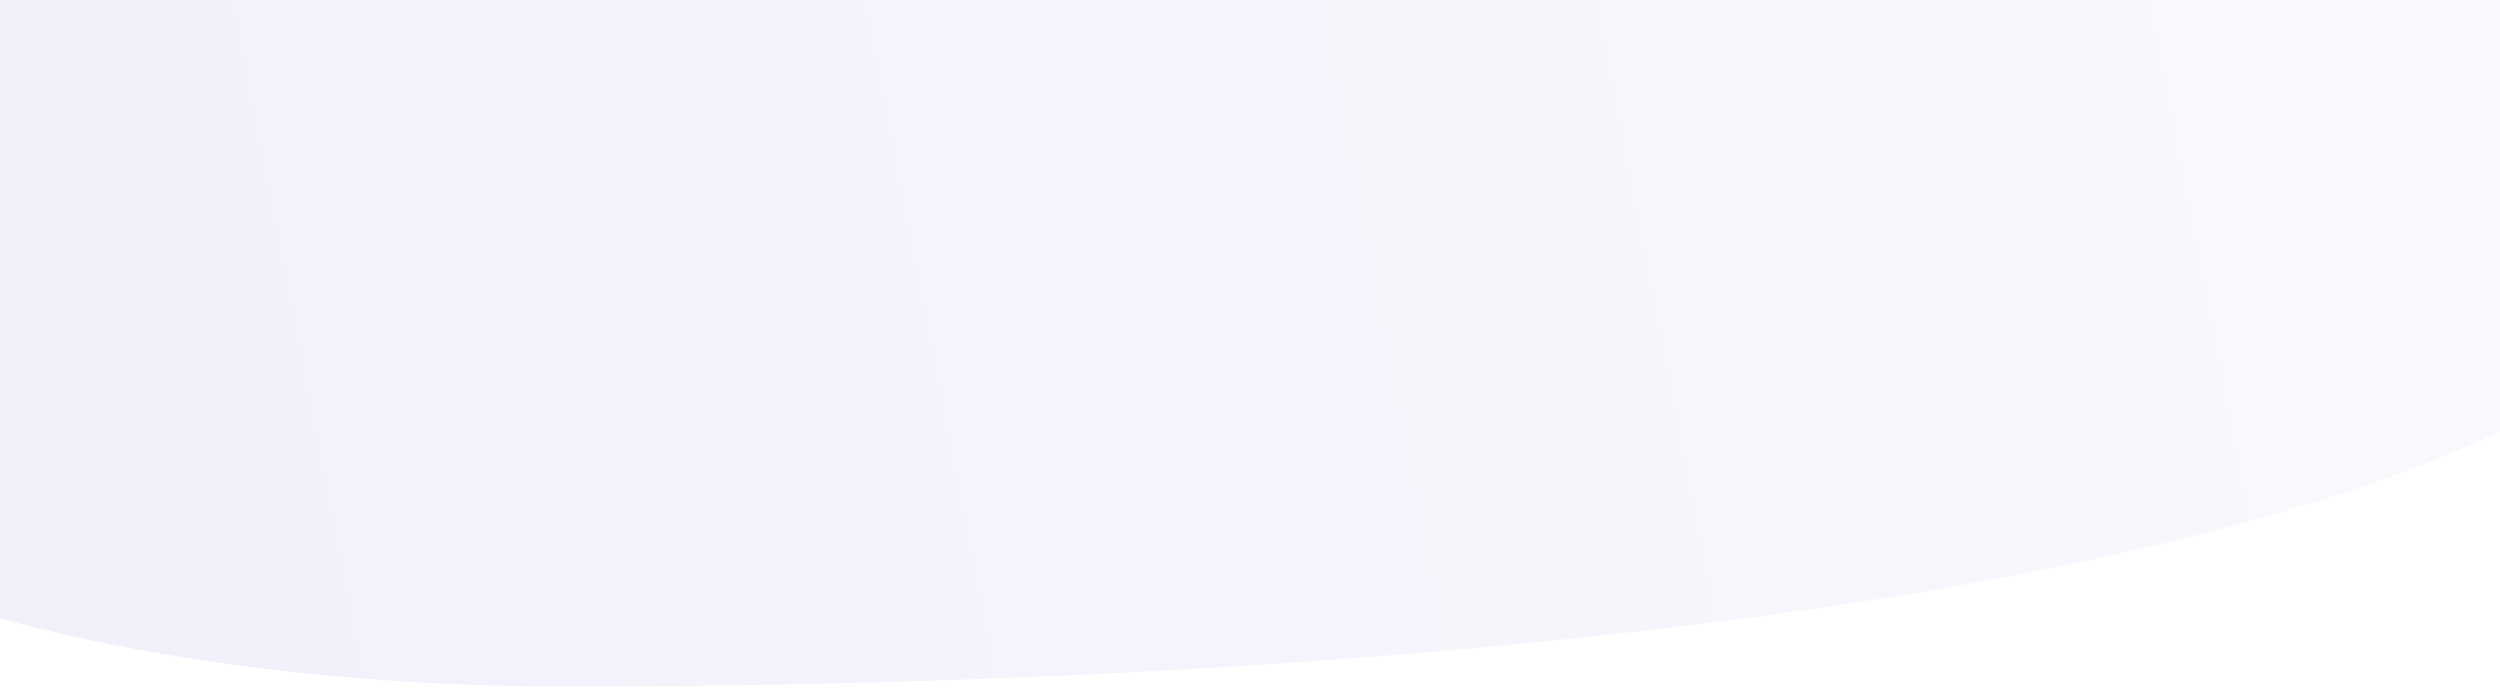
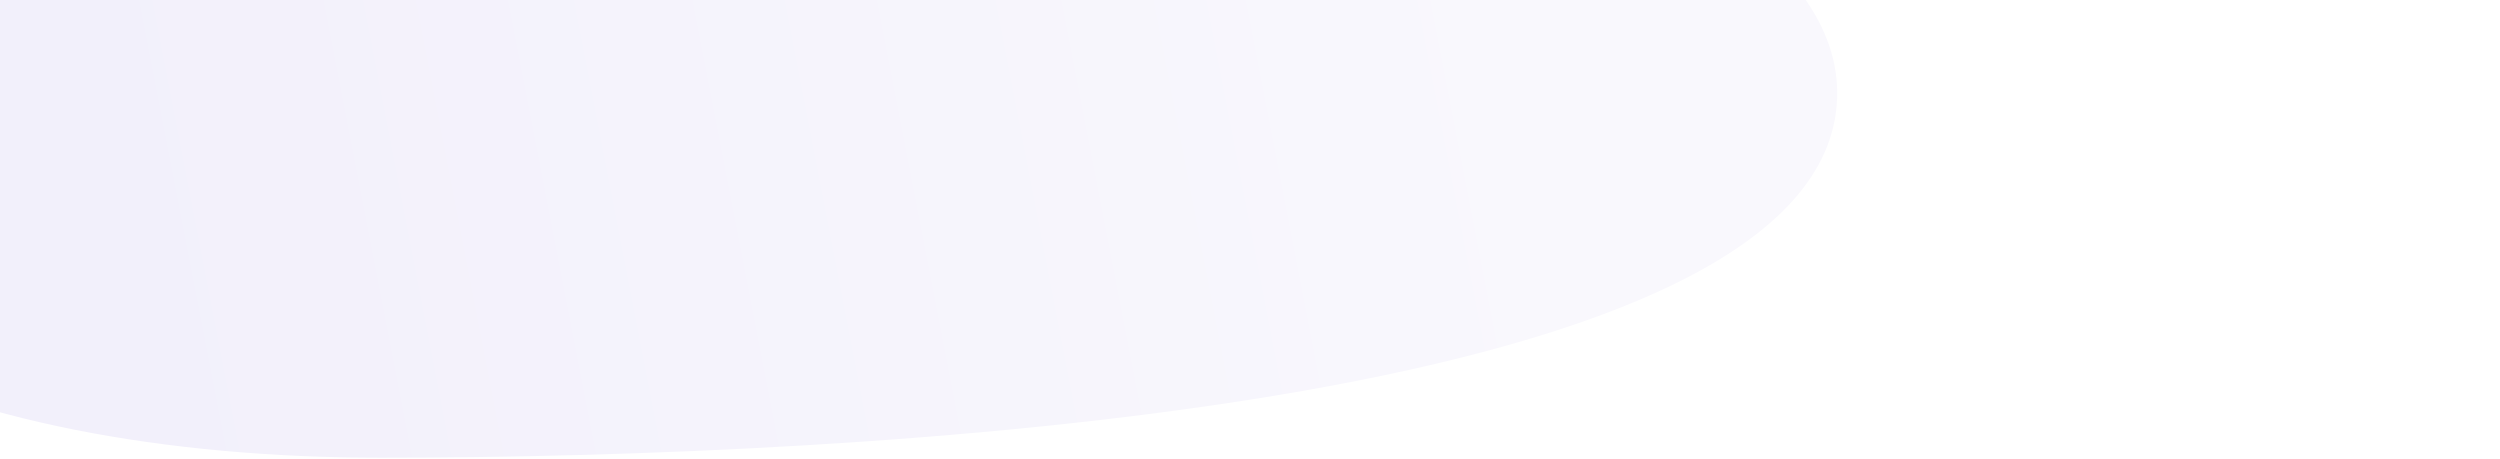
- <svg xmlns="http://www.w3.org/2000/svg" width="1600" height="440" viewBox="0 0 1600 440" fill="none">
+ <svg xmlns="http://www.w3.org/2000/svg" width="2400" height="440" viewBox="0 0 2400 440" fill="none">
  <path d="M1762.45 108.133C1724.58 391.201 828.361 439.409 365.861 439.409C-53.639 439.409 -389.402 295.607 -351.541 12.54C-313.68 -270.528 80.408 -451.395 528.679 -391.437C976.949 -331.479 1800.31 -174.935 1762.45 108.133Z" fill="url(#paint0_linear_153_714)" />
  <defs>
    <linearGradient id="paint0_linear_153_714" x1="64.905" y1="102.665" x2="1430.2" y2="-161.929" gradientUnits="userSpaceOnUse">
      <stop stop-color="#F2F0FB" />
      <stop offset="1" stop-color="#F9F8FD" />
    </linearGradient>
  </defs>
</svg>
